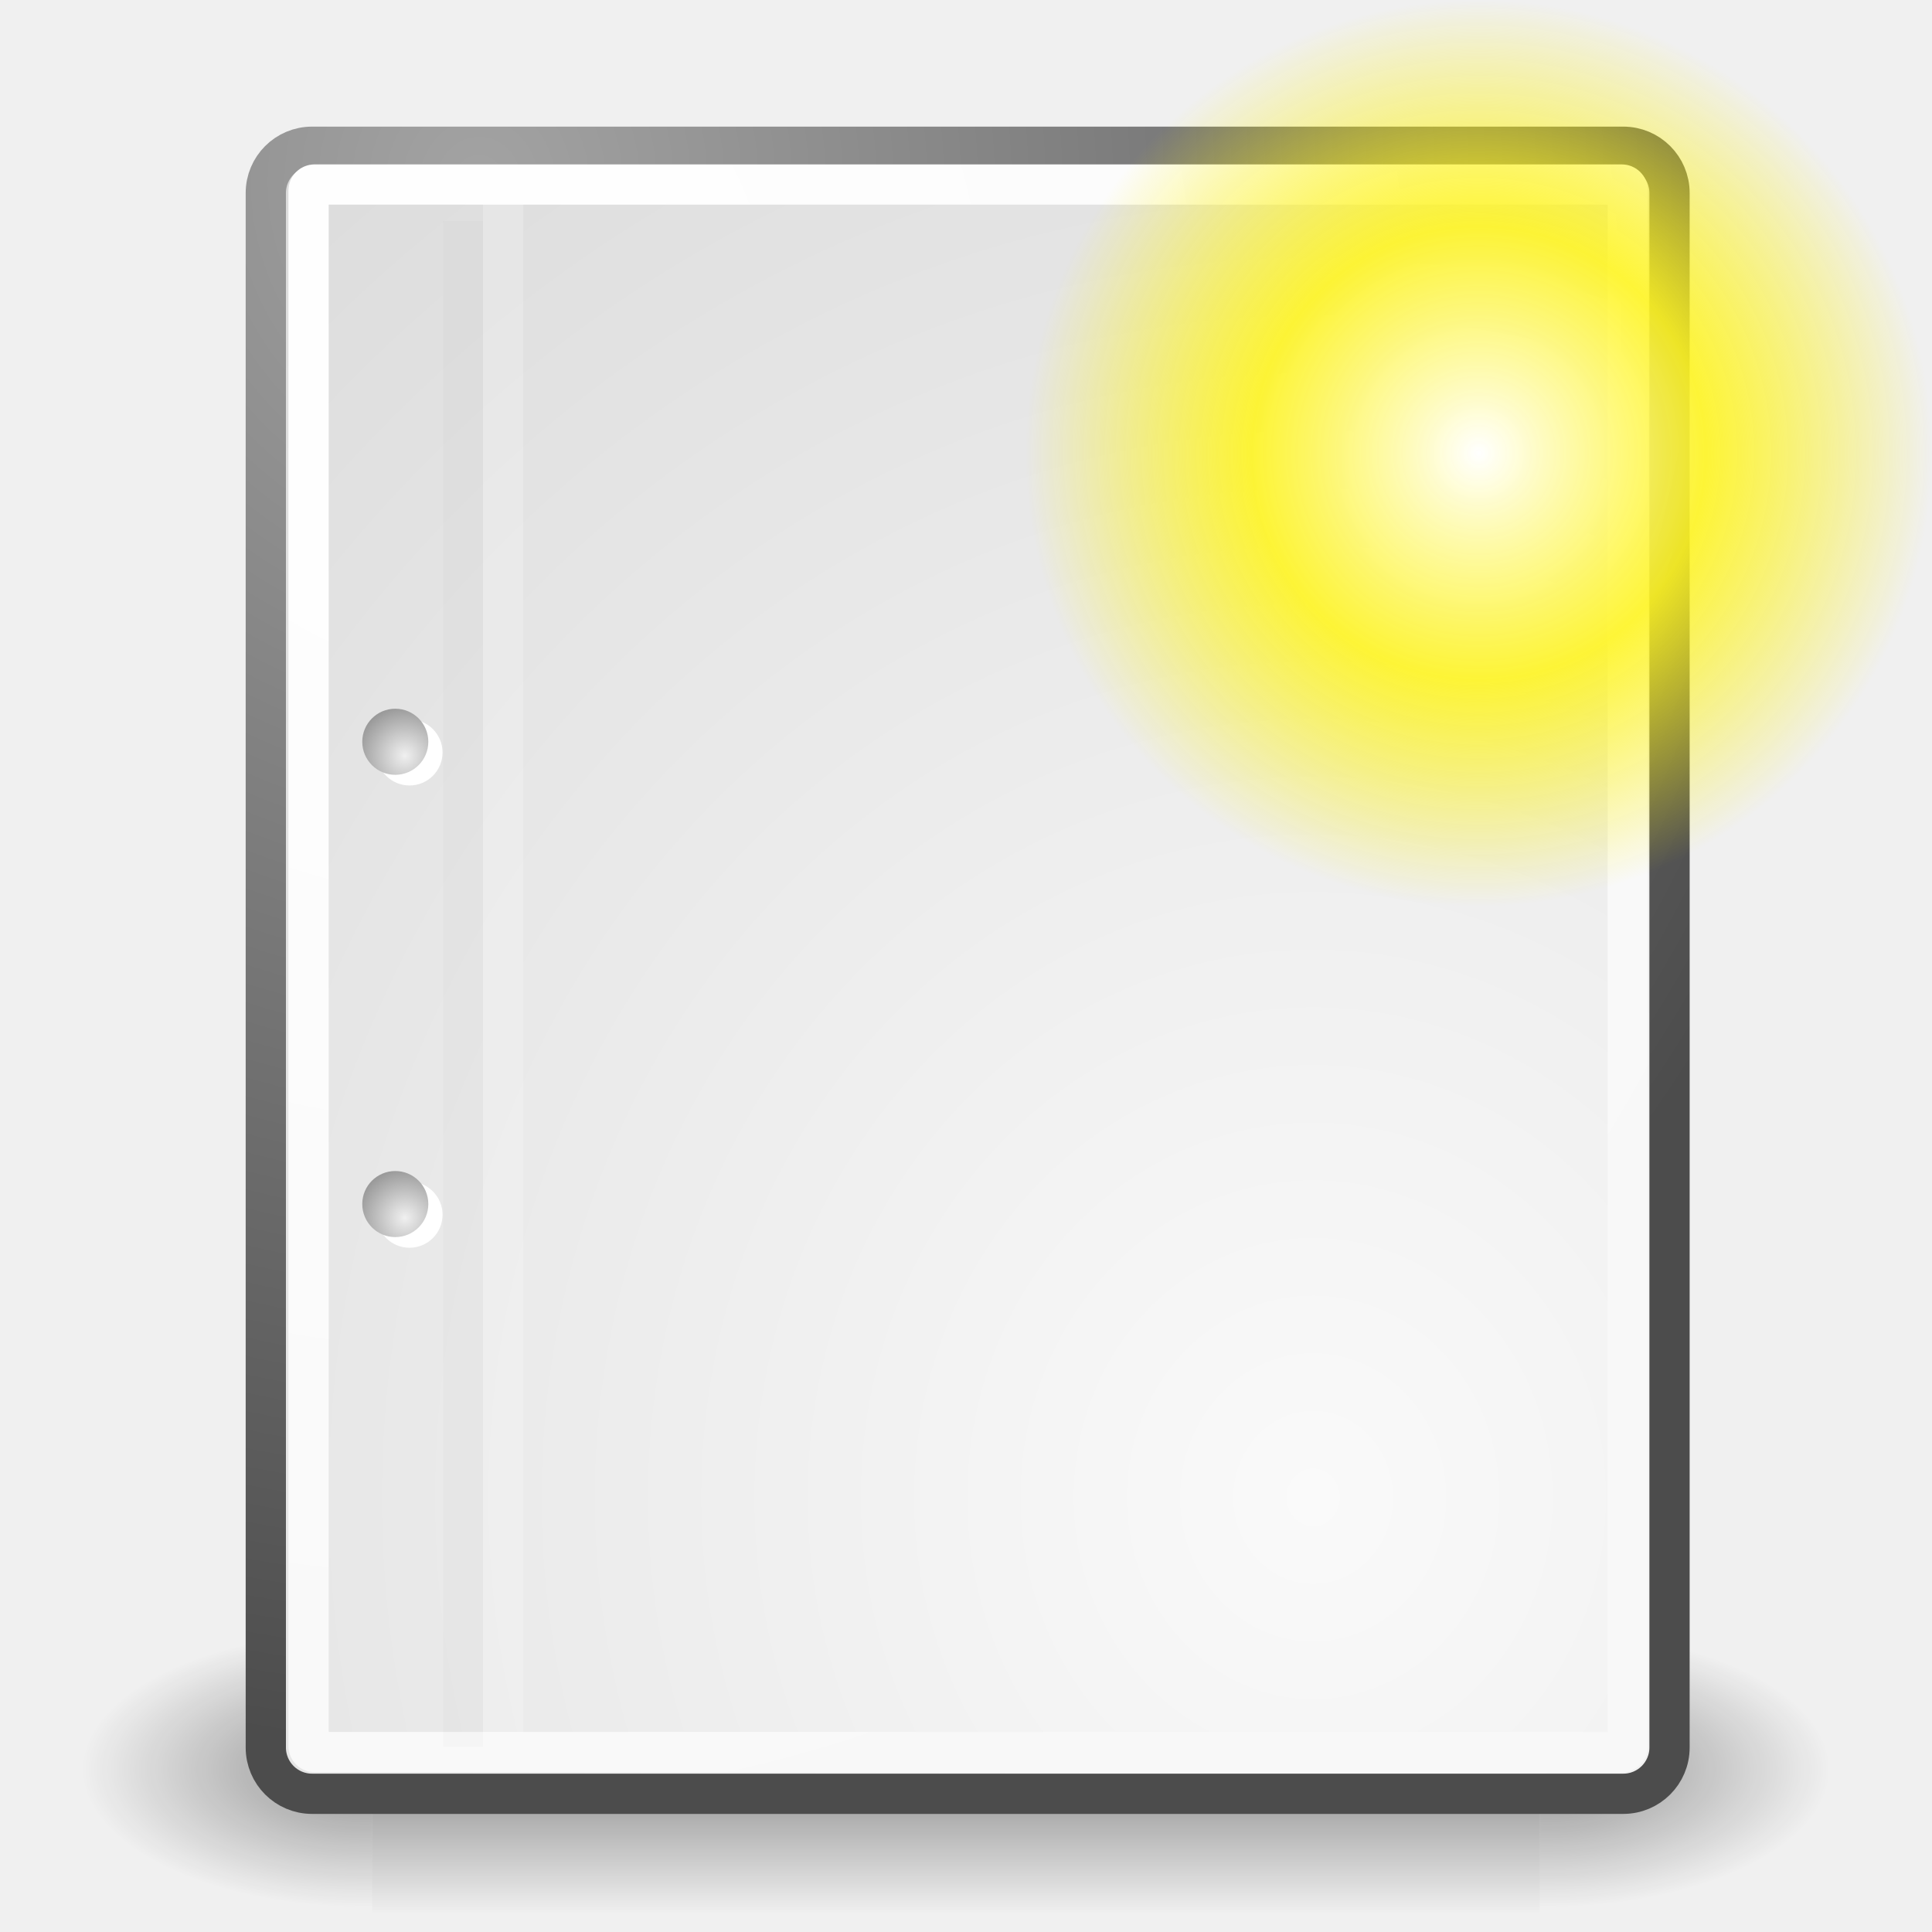
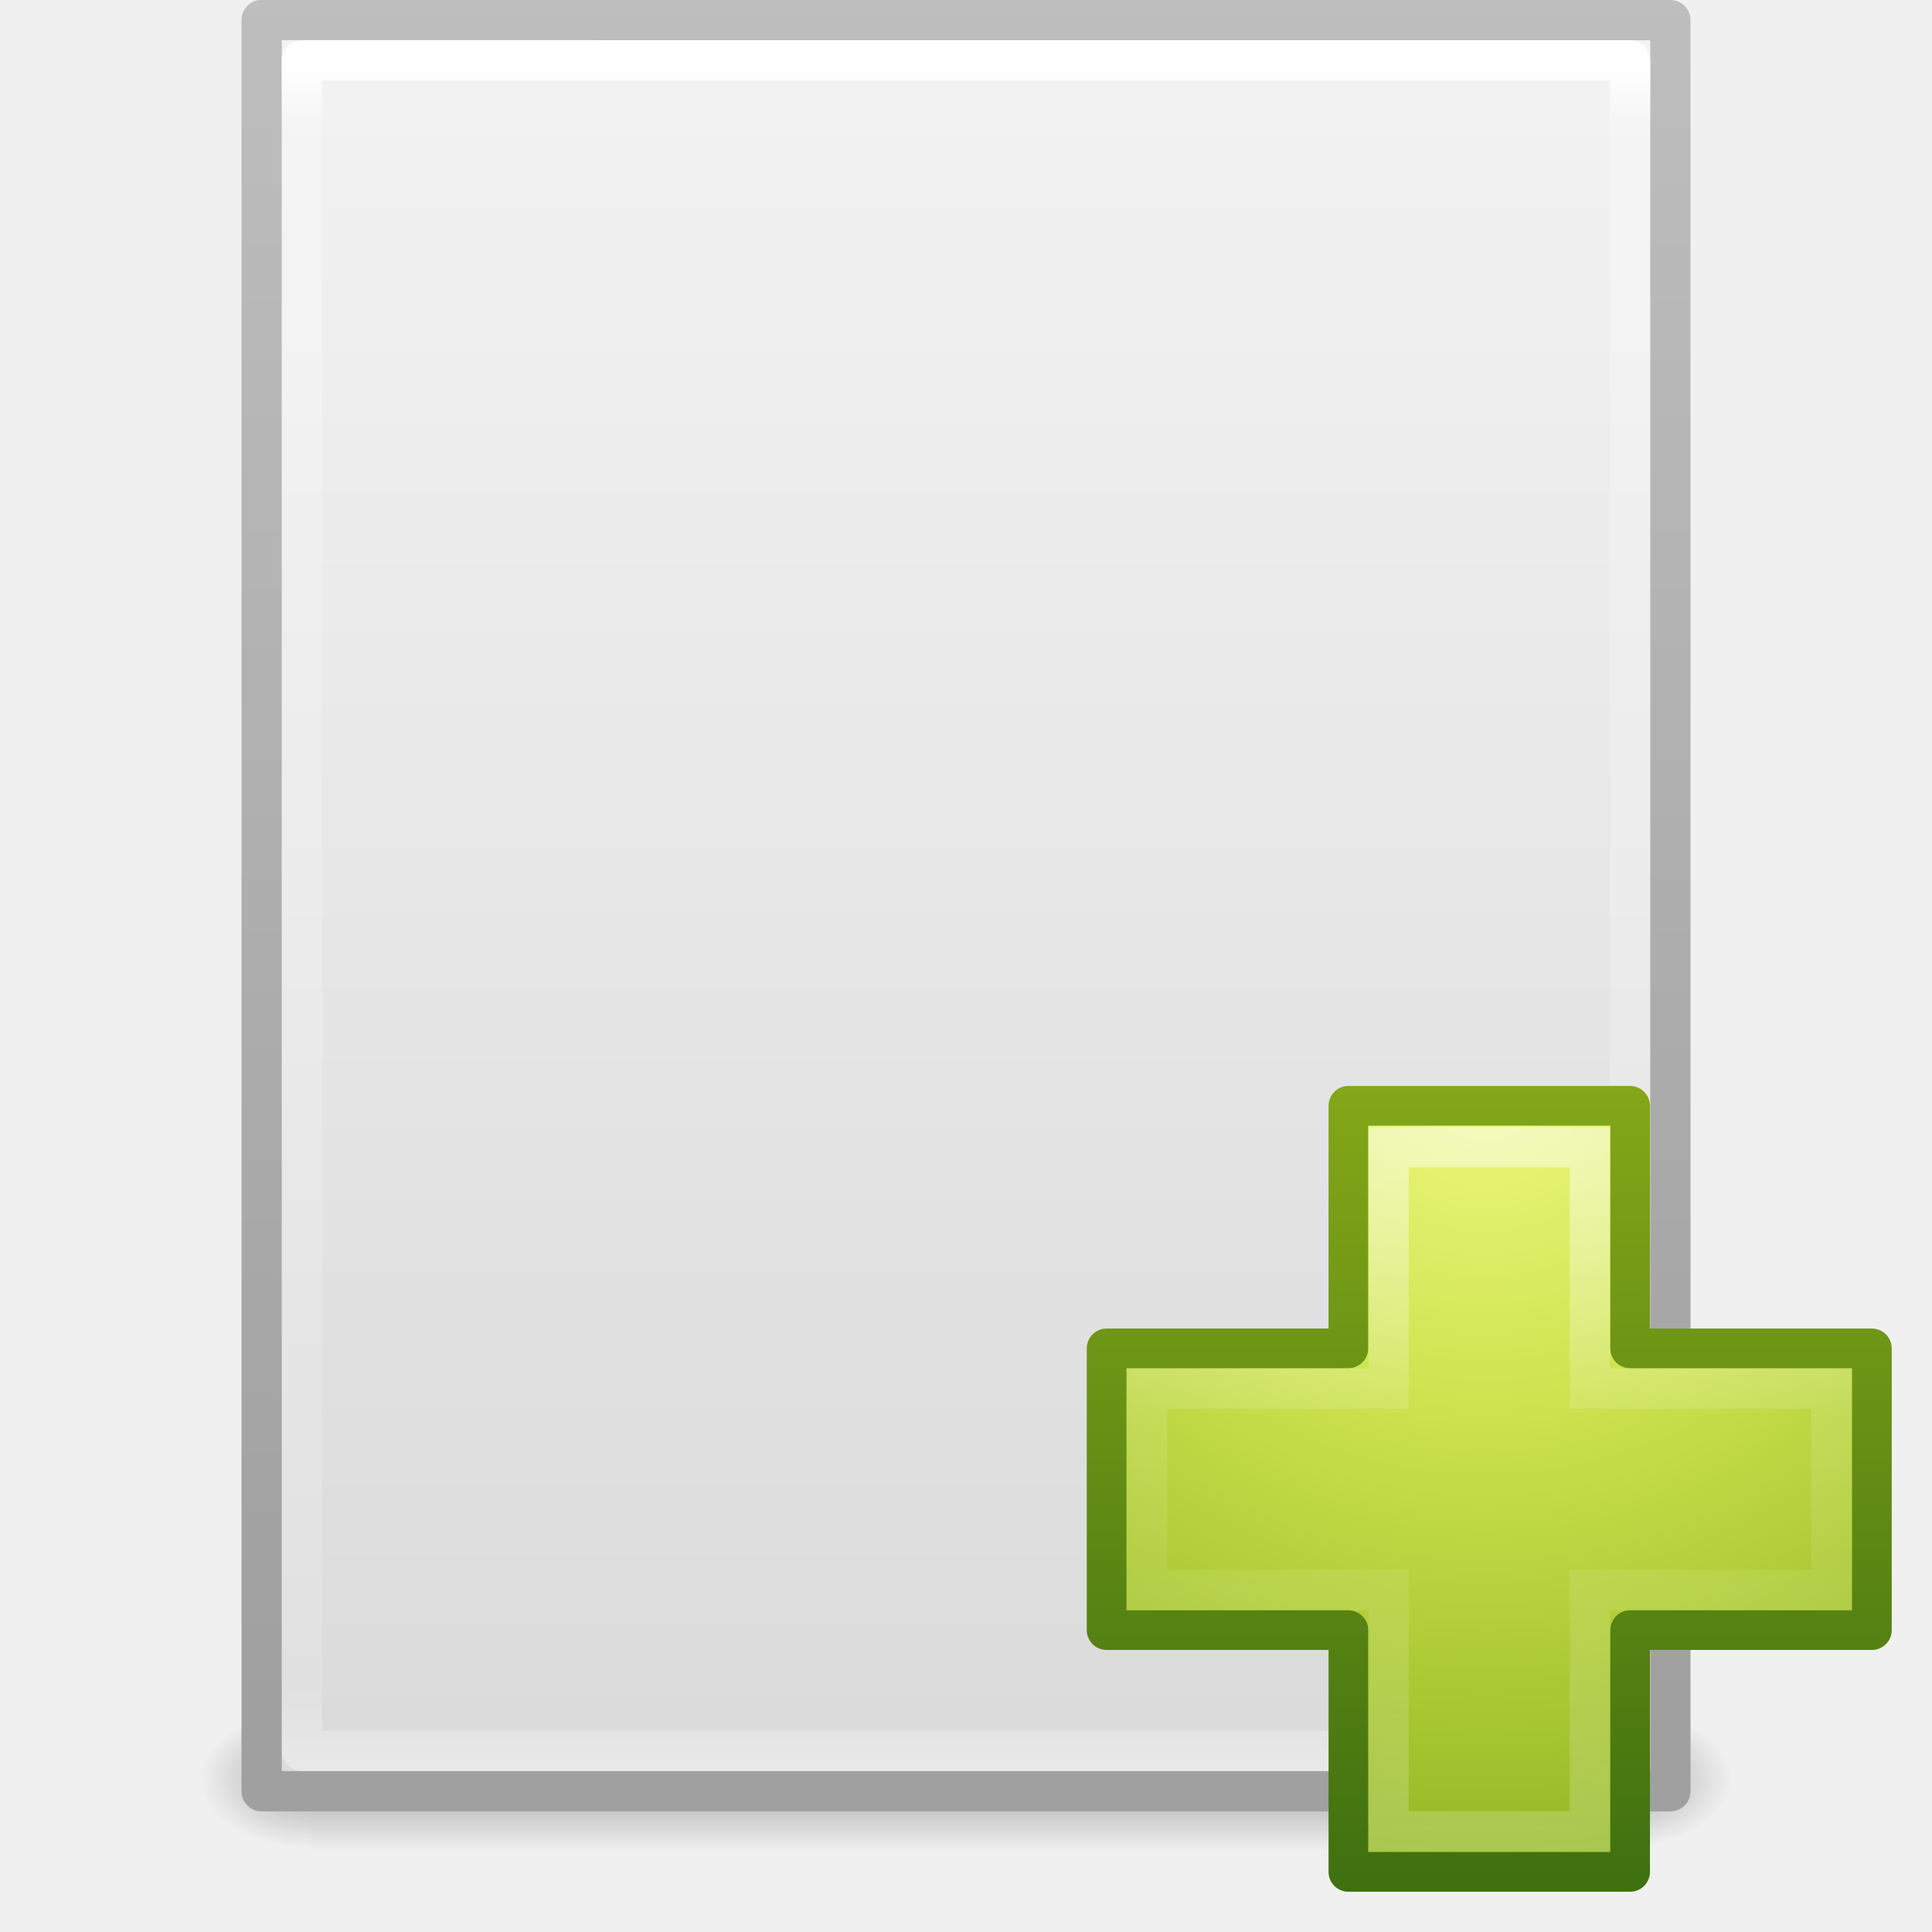
- <svg xmlns="http://www.w3.org/2000/svg" xmlns:xlink="http://www.w3.org/1999/xlink" width="48px" height="48px" id="svg249">
-   <defs id="defs3">
-     <radialGradient xlink:href="#linearGradient5060" id="radialGradient5031" gradientUnits="userSpaceOnUse" gradientTransform="matrix(-2.774389,0,0,1.969706,112.7623,-872.8854)" cx="605.714" cy="486.648" fx="605.714" fy="486.648" r="117.143" />
+ <svg xmlns="http://www.w3.org/2000/svg" xmlns:xlink="http://www.w3.org/1999/xlink" version="1.1" width="48" height="48" id="svg4231">
+   <defs id="defs4233">
+     <linearGradient x1="22.369" y1="8.032" x2="22.369" y2="38.274" id="linearGradient5530" xlink:href="#linearGradient4091" gradientUnits="userSpaceOnUse" gradientTransform="matrix(0.5988154,0,0,0.5952031,23.6052,23.21913)" />
+     <linearGradient id="linearGradient4091">
+       <stop id="stop4093" style="stop-color:#ffffff;stop-opacity:1" offset="0" />
+       <stop id="stop4095" style="stop-color:#ffffff;stop-opacity:0.235" offset="0.404" />
+       <stop id="stop4097" style="stop-color:#ffffff;stop-opacity:0.157" offset="0.588" />
+       <stop id="stop4099" style="stop-color:#ffffff;stop-opacity:0.392" offset="1" />
+     </linearGradient>
+     <radialGradient cx="65.598" cy="48.745" r="31" fx="65.598" fy="48.745" id="radialGradient3278" xlink:href="#linearGradient3242-7" gradientUnits="userSpaceOnUse" gradientTransform="matrix(0,0.7922081,-0.8618239,0,78.89353,-24.90067)" />
+     <linearGradient id="linearGradient3242-7">
+       <stop id="stop3244-5" style="stop-color:#eef87e;stop-opacity:1" offset="0" />
+       <stop id="stop3246-9" style="stop-color:#cde34f;stop-opacity:1" offset="0.262" />
+       <stop id="stop3248-7" style="stop-color:#93b723;stop-opacity:1" offset="0.661" />
+       <stop id="stop3250-8" style="stop-color:#5a7e0d;stop-opacity:1" offset="1" />
+     </linearGradient>
+     <linearGradient x1="72.422" y1="123.191" x2="72.422" y2="52.809" id="linearGradient3280" xlink:href="#linearGradient2490-3" gradientUnits="userSpaceOnUse" gradientTransform="matrix(0.2821438,0,0,0.2844517,12.17135,11.9582)" />
+     <linearGradient id="linearGradient2490-3">
+       <stop id="stop2492-3" style="stop-color:#3f7010;stop-opacity:1" offset="0" />
+       <stop id="stop2494-8" style="stop-color:#84a718;stop-opacity:1" offset="1" />
+     </linearGradient>
+     <linearGradient x1="24" y1="5.564" x2="24" y2="43" id="linearGradient3988" xlink:href="#linearGradient3977" gradientUnits="userSpaceOnUse" gradientTransform="matrix(0.8918919,0,0,1.135135,2.5946,-4.743231)" />
+     <linearGradient id="linearGradient3977">
+       <stop id="stop3979" style="stop-color:#ffffff;stop-opacity:1" offset="0" />
+       <stop id="stop3981" style="stop-color:#ffffff;stop-opacity:0.235" offset="0.036" />
+       <stop id="stop3983" style="stop-color:#ffffff;stop-opacity:0.157" offset="0.951" />
+       <stop id="stop3985" style="stop-color:#ffffff;stop-opacity:0.392" offset="1" />
+     </linearGradient>
+     <linearGradient x1="25.132" y1="0.985" x2="25.132" y2="47.013" id="linearGradient3322" xlink:href="#linearGradient3600" gradientUnits="userSpaceOnUse" gradientTransform="matrix(1,0,0,0.9561695,-9.9999999e-8,-1.914922)" />
+     <linearGradient id="linearGradient3600">
+       <stop id="stop3602" style="stop-color:#f4f4f4;stop-opacity:1" offset="0" />
+       <stop id="stop3604" style="stop-color:#dbdbdb;stop-opacity:1" offset="1" />
+     </linearGradient>
+     <linearGradient x1="-51.786" y1="50.786" x2="-51.786" y2="2.906" id="linearGradient3324" xlink:href="#linearGradient3104" gradientUnits="userSpaceOnUse" gradientTransform="matrix(0.8074968,0,0,0.8948322,59.41023,-2.980553)" />
+     <linearGradient id="linearGradient3104">
+       <stop id="stop3106" style="stop-color:#a0a0a0;stop-opacity:1" offset="0" />
+       <stop id="stop3108" style="stop-color:#bebebe;stop-opacity:1" offset="1" />
+     </linearGradient>
+     <radialGradient cx="605.714" cy="486.648" r="117.143" fx="605.714" fy="486.648" id="radialGradient3327" xlink:href="#linearGradient5060" gradientUnits="userSpaceOnUse" gradientTransform="matrix(0.02303995,0,0,0.01470022,26.36088,37.04018)" />
    <linearGradient id="linearGradient5060">
-       <stop style="stop-color:black;stop-opacity:1;" offset="0" id="stop5062" />
-       <stop style="stop-color:black;stop-opacity:0;" offset="1" id="stop5064" />
+       <stop id="stop5062" style="stop-color:#000000;stop-opacity:1" offset="0" />
+       <stop id="stop5064" style="stop-color:#000000;stop-opacity:0" offset="1" />
    </linearGradient>
-     <radialGradient xlink:href="#linearGradient5060" id="radialGradient5029" gradientUnits="userSpaceOnUse" gradientTransform="matrix(2.774389,0,0,1.969706,-1891.633,-872.8854)" cx="605.714" cy="486.648" fx="605.714" fy="486.648" r="117.143" />
+     <radialGradient cx="605.714" cy="486.648" r="117.143" fx="605.714" fy="486.648" id="radialGradient3330" xlink:href="#linearGradient5060" gradientUnits="userSpaceOnUse" gradientTransform="matrix(-0.02303994,0,0,0.01470022,21.62311,37.04018)" />
    <linearGradient id="linearGradient5048">
-       <stop style="stop-color:black;stop-opacity:0;" offset="0" id="stop5050" />
-       <stop id="stop5056" offset="0.5" style="stop-color:black;stop-opacity:1;" />
-       <stop style="stop-color:black;stop-opacity:0;" offset="1" id="stop5052" />
+       <stop id="stop5050" style="stop-color:#000000;stop-opacity:0" offset="0" />
+       <stop id="stop5056" style="stop-color:#000000;stop-opacity:1" offset="0.5" />
+       <stop id="stop5052" style="stop-color:#000000;stop-opacity:0" offset="1" />
    </linearGradient>
-     <linearGradient xlink:href="#linearGradient5048" id="linearGradient5027" gradientUnits="userSpaceOnUse" gradientTransform="matrix(2.774389,0,0,1.969706,-1892.179,-872.8854)" x1="302.857" y1="366.648" x2="302.857" y2="609.505" />
-     <linearGradient id="linearGradient4542">
-       <stop style="stop-color:#000000;stop-opacity:1;" offset="0" id="stop4544" />
-       <stop style="stop-color:#000000;stop-opacity:0;" offset="1" id="stop4546" />
-     </linearGradient>
-     <radialGradient xlink:href="#linearGradient4542" id="radialGradient4548" cx="24.307" cy="42.078" fx="24.307" fy="42.078" r="15.822" gradientTransform="matrix(1,0,0,0.284916,-6.310056e-16,30.08928)" gradientUnits="userSpaceOnUse" />
-     <linearGradient id="linearGradient15662">
-       <stop style="stop-color:#ffffff;stop-opacity:1;" offset="0" id="stop15664" />
-       <stop style="stop-color:#f8f8f8;stop-opacity:1;" offset="1" id="stop15666" />
-     </linearGradient>
-     <radialGradient gradientUnits="userSpaceOnUse" fy="64.568" fx="20.892" r="5.257" cy="64.568" cx="20.892" id="aigrd3">
-       <stop id="stop15573" style="stop-color:#F0F0F0" offset="0" />
-       <stop id="stop15575" style="stop-color:#9a9a9a;stop-opacity:1;" offset="1" />
-     </radialGradient>
-     <radialGradient gradientUnits="userSpaceOnUse" fy="114.568" fx="20.892" r="5.256" cy="114.568" cx="20.892" id="aigrd2">
-       <stop id="stop15566" style="stop-color:#F0F0F0" offset="0" />
-       <stop id="stop15568" style="stop-color:#9a9a9a;stop-opacity:1;" offset="1" />
-     </radialGradient>
-     <linearGradient id="linearGradient269">
-       <stop style="stop-color:#a3a3a3;stop-opacity:1;" offset="0" id="stop270" />
-       <stop style="stop-color:#4c4c4c;stop-opacity:1;" offset="1" id="stop271" />
-     </linearGradient>
-     <linearGradient id="linearGradient259">
-       <stop style="stop-color:#fafafa;stop-opacity:1;" offset="0" id="stop260" />
-       <stop style="stop-color:#bbbbbb;stop-opacity:1;" offset="1" id="stop261" />
-     </linearGradient>
-     <linearGradient id="linearGradient12512">
-       <stop style="stop-color:#ffffff;stop-opacity:1;" offset="0" id="stop12513" />
-       <stop style="stop-color:#fff520;stop-opacity:0.891;" offset="0.5" id="stop12517" />
-       <stop style="stop-color:#fff300;stop-opacity:0;" offset="1" id="stop12514" />
-     </linearGradient>
-     <radialGradient xlink:href="#linearGradient12512" id="radialGradient278" gradientUnits="userSpaceOnUse" cx="55" cy="125" fx="55" fy="125" r="14.375" />
-     <radialGradient r="37.752" fy="3.756" fx="8.824" cy="3.756" cx="8.824" gradientTransform="matrix(0.968273,0,0,1.032767,3.353553,0.646447)" gradientUnits="userSpaceOnUse" id="radialGradient15656" xlink:href="#linearGradient269" />
-     <radialGradient r="86.708" fy="35.737" fx="33.967" cy="35.737" cx="33.967" gradientTransform="scale(0.960493,1.041132)" gradientUnits="userSpaceOnUse" id="radialGradient15658" xlink:href="#linearGradient259" />
-     <radialGradient r="38.159" fy="7.268" fx="8.144" cy="7.268" cx="8.144" gradientTransform="matrix(0.968273,0,0,1.032767,3.353553,0.646447)" gradientUnits="userSpaceOnUse" id="radialGradient15668" xlink:href="#linearGradient15662" />
-     <radialGradient xlink:href="#aigrd2" id="radialGradient2283" gradientUnits="userSpaceOnUse" gradientTransform="matrix(0.229703,0,0,0.229703,4.613529,3.979808)" cx="20.892" cy="114.568" fx="20.892" fy="114.568" r="5.256" />
-     <radialGradient xlink:href="#aigrd3" id="radialGradient2285" gradientUnits="userSpaceOnUse" gradientTransform="matrix(0.229703,0,0,0.229703,4.613529,3.979808)" cx="20.892" cy="64.568" fx="20.892" fy="64.568" r="5.257" />
+     <linearGradient x1="302.857" y1="366.648" x2="302.857" y2="609.505" id="linearGradient4229" xlink:href="#linearGradient5048" gradientUnits="userSpaceOnUse" gradientTransform="matrix(0.06732488,0,0,0.01470022,-0.3411391,37.04015)" />
+     <linearGradient x1="22.369" y1="8.032" x2="22.369" y2="38.274" id="linearGradient3031" xlink:href="#linearGradient4091" gradientUnits="userSpaceOnUse" gradientTransform="matrix(0.5988154,0,0,0.5952031,23.6052,23.21913)" />
+     <radialGradient cx="65.598" cy="48.745" r="31" fx="65.598" fy="48.745" id="radialGradient3034" xlink:href="#linearGradient3242-7" gradientUnits="userSpaceOnUse" gradientTransform="matrix(0,0.9593649,-1.04367,0,87.75759,-35.86579)" />
+     <linearGradient x1="72.422" y1="123.191" x2="72.422" y2="52.809" id="linearGradient3036" xlink:href="#linearGradient2490-3" gradientUnits="userSpaceOnUse" gradientTransform="matrix(0.2821438,0,0,0.2844517,12.17135,11.9582)" />
+     <linearGradient x1="24" y1="5.564" x2="24" y2="43" id="linearGradient3039" xlink:href="#linearGradient3977" gradientUnits="userSpaceOnUse" gradientTransform="matrix(0.8918919,0,0,1.135135,2.5946,-4.743231)" />
+     <linearGradient x1="25.132" y1="0.985" x2="25.132" y2="47.013" id="linearGradient3042" xlink:href="#linearGradient3600" gradientUnits="userSpaceOnUse" gradientTransform="matrix(1,0,0,0.9561695,-9.9999999e-8,-1.914922)" />
+     <linearGradient x1="-51.786" y1="50.786" x2="-51.786" y2="2.906" id="linearGradient3044" xlink:href="#linearGradient3104" gradientUnits="userSpaceOnUse" gradientTransform="matrix(0.8074968,0,0,0.8948322,59.41023,-2.980553)" />
+     <radialGradient cx="605.714" cy="486.648" r="117.143" fx="605.714" fy="486.648" id="radialGradient3047" xlink:href="#linearGradient5060" gradientUnits="userSpaceOnUse" gradientTransform="matrix(0.02303995,0,0,0.01470022,26.36088,37.04018)" />
+     <radialGradient cx="605.714" cy="486.648" r="117.143" fx="605.714" fy="486.648" id="radialGradient3050" xlink:href="#linearGradient5060" gradientUnits="userSpaceOnUse" gradientTransform="matrix(-0.02303994,0,0,0.01470022,21.62311,37.04018)" />
+     <linearGradient x1="302.857" y1="366.648" x2="302.857" y2="609.505" id="linearGradient3053" xlink:href="#linearGradient5048" gradientUnits="userSpaceOnUse" gradientTransform="matrix(0.06732488,0,0,0.01470022,-0.3411391,37.04015)" />
  </defs>
-   <g id="layer6">
-     <g style="display:inline" id="g5022" transform="matrix(2.165152e-2,0,0,1.485743e-2,43.0076,42.68539)">
-       <rect y="-150.697" x="-1559.252" height="478.357" width="1339.633" id="rect4173" style="opacity:0.402;color:black;fill:url(#linearGradient5027);fill-opacity:1;fill-rule:nonzero;stroke:none;stroke-width:1;stroke-linecap:round;stroke-linejoin:miter;marker:none;marker-start:none;marker-mid:none;marker-end:none;stroke-miterlimit:4;stroke-dasharray:none;stroke-dashoffset:0;stroke-opacity:1;visibility:visible;display:inline;overflow:visible" />
-       <path id="path5058" d="M -219.619,-150.68 C -219.619,-150.68 -219.619,327.65 -219.619,327.65 C -76.745,328.551 125.781,220.481 125.781,88.454 C 125.781,-43.572 -33.655,-150.68 -219.619,-150.68 z " style="opacity:0.402;color:black;fill:url(#radialGradient5029);fill-opacity:1;fill-rule:nonzero;stroke:none;stroke-width:1;stroke-linecap:round;stroke-linejoin:miter;marker:none;marker-start:none;marker-mid:none;marker-end:none;stroke-miterlimit:4;stroke-dasharray:none;stroke-dashoffset:0;stroke-opacity:1;visibility:visible;display:inline;overflow:visible" />
-       <path style="opacity:0.402;color:black;fill:url(#radialGradient5031);fill-opacity:1;fill-rule:nonzero;stroke:none;stroke-width:1;stroke-linecap:round;stroke-linejoin:miter;marker:none;marker-start:none;marker-mid:none;marker-end:none;stroke-miterlimit:4;stroke-dasharray:none;stroke-dashoffset:0;stroke-opacity:1;visibility:visible;display:inline;overflow:visible" d="M -1559.252,-150.68 C -1559.252,-150.68 -1559.252,327.65 -1559.252,327.65 C -1702.127,328.551 -1904.652,220.481 -1904.652,88.454 C -1904.652,-43.572 -1745.216,-150.68 -1559.252,-150.68 z " id="path5018" />
-     </g>
-   </g>
-   <g id="layer1" style="display:inline">
-     <rect ry="1.149" y="3.646" x="6.604" height="40.92" width="34.875" id="rect15391" style="color:#000000;fill:url(#radialGradient15658);fill-opacity:1;fill-rule:nonzero;stroke:url(#radialGradient15656);stroke-width:1;stroke-linecap:round;stroke-linejoin:round;stroke-miterlimit:4;stroke-dashoffset:0;stroke-opacity:1;marker:none;marker-start:none;marker-mid:none;marker-end:none;visibility:visible;display:block;overflow:visible" />
-     <rect rx="0.149" ry="0.149" y="4.584" x="7.666" height="38.946" width="32.776" id="rect15660" style="color:#000000;fill:none;fill-opacity:1;fill-rule:nonzero;stroke:url(#radialGradient15668);stroke-width:1;stroke-linecap:round;stroke-linejoin:round;stroke-miterlimit:4;stroke-dashoffset:0;stroke-opacity:1;marker:none;marker-start:none;marker-mid:none;marker-end:none;visibility:visible;display:block;overflow:visible" />
-     <g id="g2270" transform="translate(0.646447,-3.798933e-2)">
-       <g transform="matrix(0.229703,0,0,0.229703,4.967081,4.244972)" style="fill:#ffffff;fill-opacity:1;fill-rule:nonzero;stroke:#000000;stroke-miterlimit:4" id="g1440">
-         <radialGradient gradientUnits="userSpaceOnUse" fy="114.568" fx="20.892" r="5.256" cy="114.568" cx="20.892" id="radialGradient1442">
-           <stop id="stop1444" style="stop-color:#F0F0F0" offset="0" />
-           <stop id="stop1446" style="stop-color:#474747" offset="1" />
-         </radialGradient>
-         <path id="path1448" d="M 23.428,113.07 C 23.428,115.043 21.828,116.642 19.855,116.642 C 17.881,116.642 16.282,115.042 16.282,113.07 C 16.282,111.096 17.882,109.497 19.855,109.497 C 21.828,109.497 23.428,111.097 23.428,113.07 z " style="stroke:none" />
-         <radialGradient gradientUnits="userSpaceOnUse" fy="64.568" fx="20.892" r="5.257" cy="64.568" cx="20.892" id="radialGradient1450">
-           <stop id="stop1452" style="stop-color:#F0F0F0" offset="0" />
-           <stop id="stop1454" style="stop-color:#474747" offset="1" />
-         </radialGradient>
-         <path id="path1456" d="M 23.428,63.07 C 23.428,65.043 21.828,66.643 19.855,66.643 C 17.881,66.643 16.282,65.043 16.282,63.07 C 16.282,61.096 17.882,59.497 19.855,59.497 C 21.828,59.497 23.428,61.097 23.428,63.07 z " style="stroke:none" />
-       </g>
-       <path id="path15570" d="M 9.995,29.952 C 9.995,30.406 9.627,30.773 9.174,30.773 C 8.721,30.773 8.354,30.405 8.354,29.952 C 8.354,29.499 8.721,29.132 9.174,29.132 C 9.627,29.132 9.995,29.499 9.995,29.952 z " style="fill:url(#radialGradient2283);fill-rule:nonzero;stroke:none;stroke-miterlimit:4" />
-       <path id="path15577" d="M 9.995,18.467 C 9.995,18.92 9.627,19.288 9.174,19.288 C 8.721,19.288 8.354,18.92 8.354,18.467 C 8.354,18.014 8.721,17.646 9.174,17.646 C 9.627,17.646 9.995,18.014 9.995,18.467 z " style="fill:url(#radialGradient2285);fill-rule:nonzero;stroke:none;stroke-miterlimit:4" />
-     </g>
-     <path id="path15672" d="M 11.506,5.494 L 11.506,43.401" style="fill:none;fill-opacity:0.75;fill-rule:evenodd;stroke:#000000;stroke-width:0.989;stroke-linecap:butt;stroke-linejoin:miter;stroke-miterlimit:4;stroke-opacity:0.018" />
-     <path id="path15674" d="M 12.5,5.021 L 12.5,43.038" style="fill:none;fill-opacity:0.75;fill-rule:evenodd;stroke:#ffffff;stroke-width:1;stroke-linecap:butt;stroke-linejoin:miter;stroke-miterlimit:4;stroke-opacity:0.205" />
-   </g>
-   <g id="layer4" style="display:inline">
-     <path style="color:#000000;fill:url(#radialGradient278);fill-opacity:1;fill-rule:nonzero;stroke:none;stroke-width:1.25;stroke-linecap:butt;stroke-linejoin:round;stroke-miterlimit:4;stroke-dashoffset:0;stroke-opacity:1;marker:none;marker-start:none;marker-mid:none;marker-end:none;visibility:visible;display:block" id="path12511" d="M 69.375 125 A 14.375 14.375 0 1 1  40.625,125 A 14.375 14.375 0 1 1  69.375 125 z" transform="matrix(0.783292,0,0,0.783292,-6.340883,-86.65168)" />
-   </g>
+   <rect width="32.508" height="3.57" x="7.738" y="42.43" id="rect2879" style="opacity:0.3;fill:url(#linearGradient3053);fill-opacity:1;fill-rule:nonzero;stroke:none;stroke-width:1;marker:none;visibility:visible;display:inline;overflow:visible" />
+   <path d="m 7.738,42.43 c 0,0 0,3.57 0,3.57 -1.187,0.007 -2.868,-0.8 -2.868,-1.785 0,-0.985 1.324,-1.785 2.868,-1.785 z" id="path2881" style="opacity:0.3;fill:url(#radialGradient3050);fill-opacity:1;fill-rule:nonzero;stroke:none;stroke-width:1;marker:none;visibility:visible;display:inline;overflow:visible" />
+   <path d="m 40.246,42.43 c 0,0 0,3.57 0,3.57 1.187,0.007 2.868,-0.8 2.868,-1.785 0,-0.985 -1.324,-1.785 -2.868,-1.785 z" id="path2883" style="opacity:0.3;fill:url(#radialGradient3047);fill-opacity:1;fill-rule:nonzero;stroke:none;stroke-width:1;marker:none;visibility:visible;display:inline;overflow:visible" />
+   <path d="M 6.5,0.497 C 14.52,0.497 41.5,0.5 41.5,0.5 l 4.2e-5,44.003 c 0,0 -23.333,0 -35,0 0,-14.669 0,-29.337 0,-44.006 z" id="path4160" style="fill:url(#linearGradient3042);fill-opacity:1;stroke:url(#linearGradient3044);stroke-width:1;stroke-linecap:butt;stroke-linejoin:round;stroke-miterlimit:4;stroke-opacity:1;stroke-dasharray:none;stroke-dashoffset:0;display:inline" />
+   <path d="m 40.5,43.5 -33,0 0,-42 33,0 z" id="rect6741-1" style="fill:none;stroke:url(#linearGradient3039);stroke-width:1;stroke-linecap:round;stroke-linejoin:round;stroke-miterlimit:4;stroke-opacity:1;stroke-dasharray:none;stroke-dashoffset:0" />
+   <path d="m 33.5,33.5 0,-6.027 7,0 0,6.027 6.007,0 0,7 -6.007,0 0,6.007 -7,0 0,-6.007 -6.007,0 0,-7 6.007,0 z" id="path2262" style="color:#000000;fill:url(#radialGradient3034);fill-opacity:1;fill-rule:nonzero;stroke:url(#linearGradient3036);stroke-width:0.985;stroke-linecap:round;stroke-linejoin:round;stroke-miterlimit:4;stroke-opacity:1;stroke-dasharray:none;stroke-dashoffset:0;marker:none;visibility:visible;display:inline;overflow:visible;enable-background:accumulate" />
+   <path d="m 34.5,34.5 0,-6 5,0 0,6 6,0 0,5 -6,0 0,6 -5,0 0,-6 -6,0 0,-5 6,0 z" id="path2272" style="opacity:0.5;fill:none;stroke:url(#linearGradient3031);stroke-width:1;stroke-linecap:butt;stroke-linejoin:miter;stroke-miterlimit:4;stroke-opacity:1;stroke-dasharray:none;display:inline" />
</svg>
